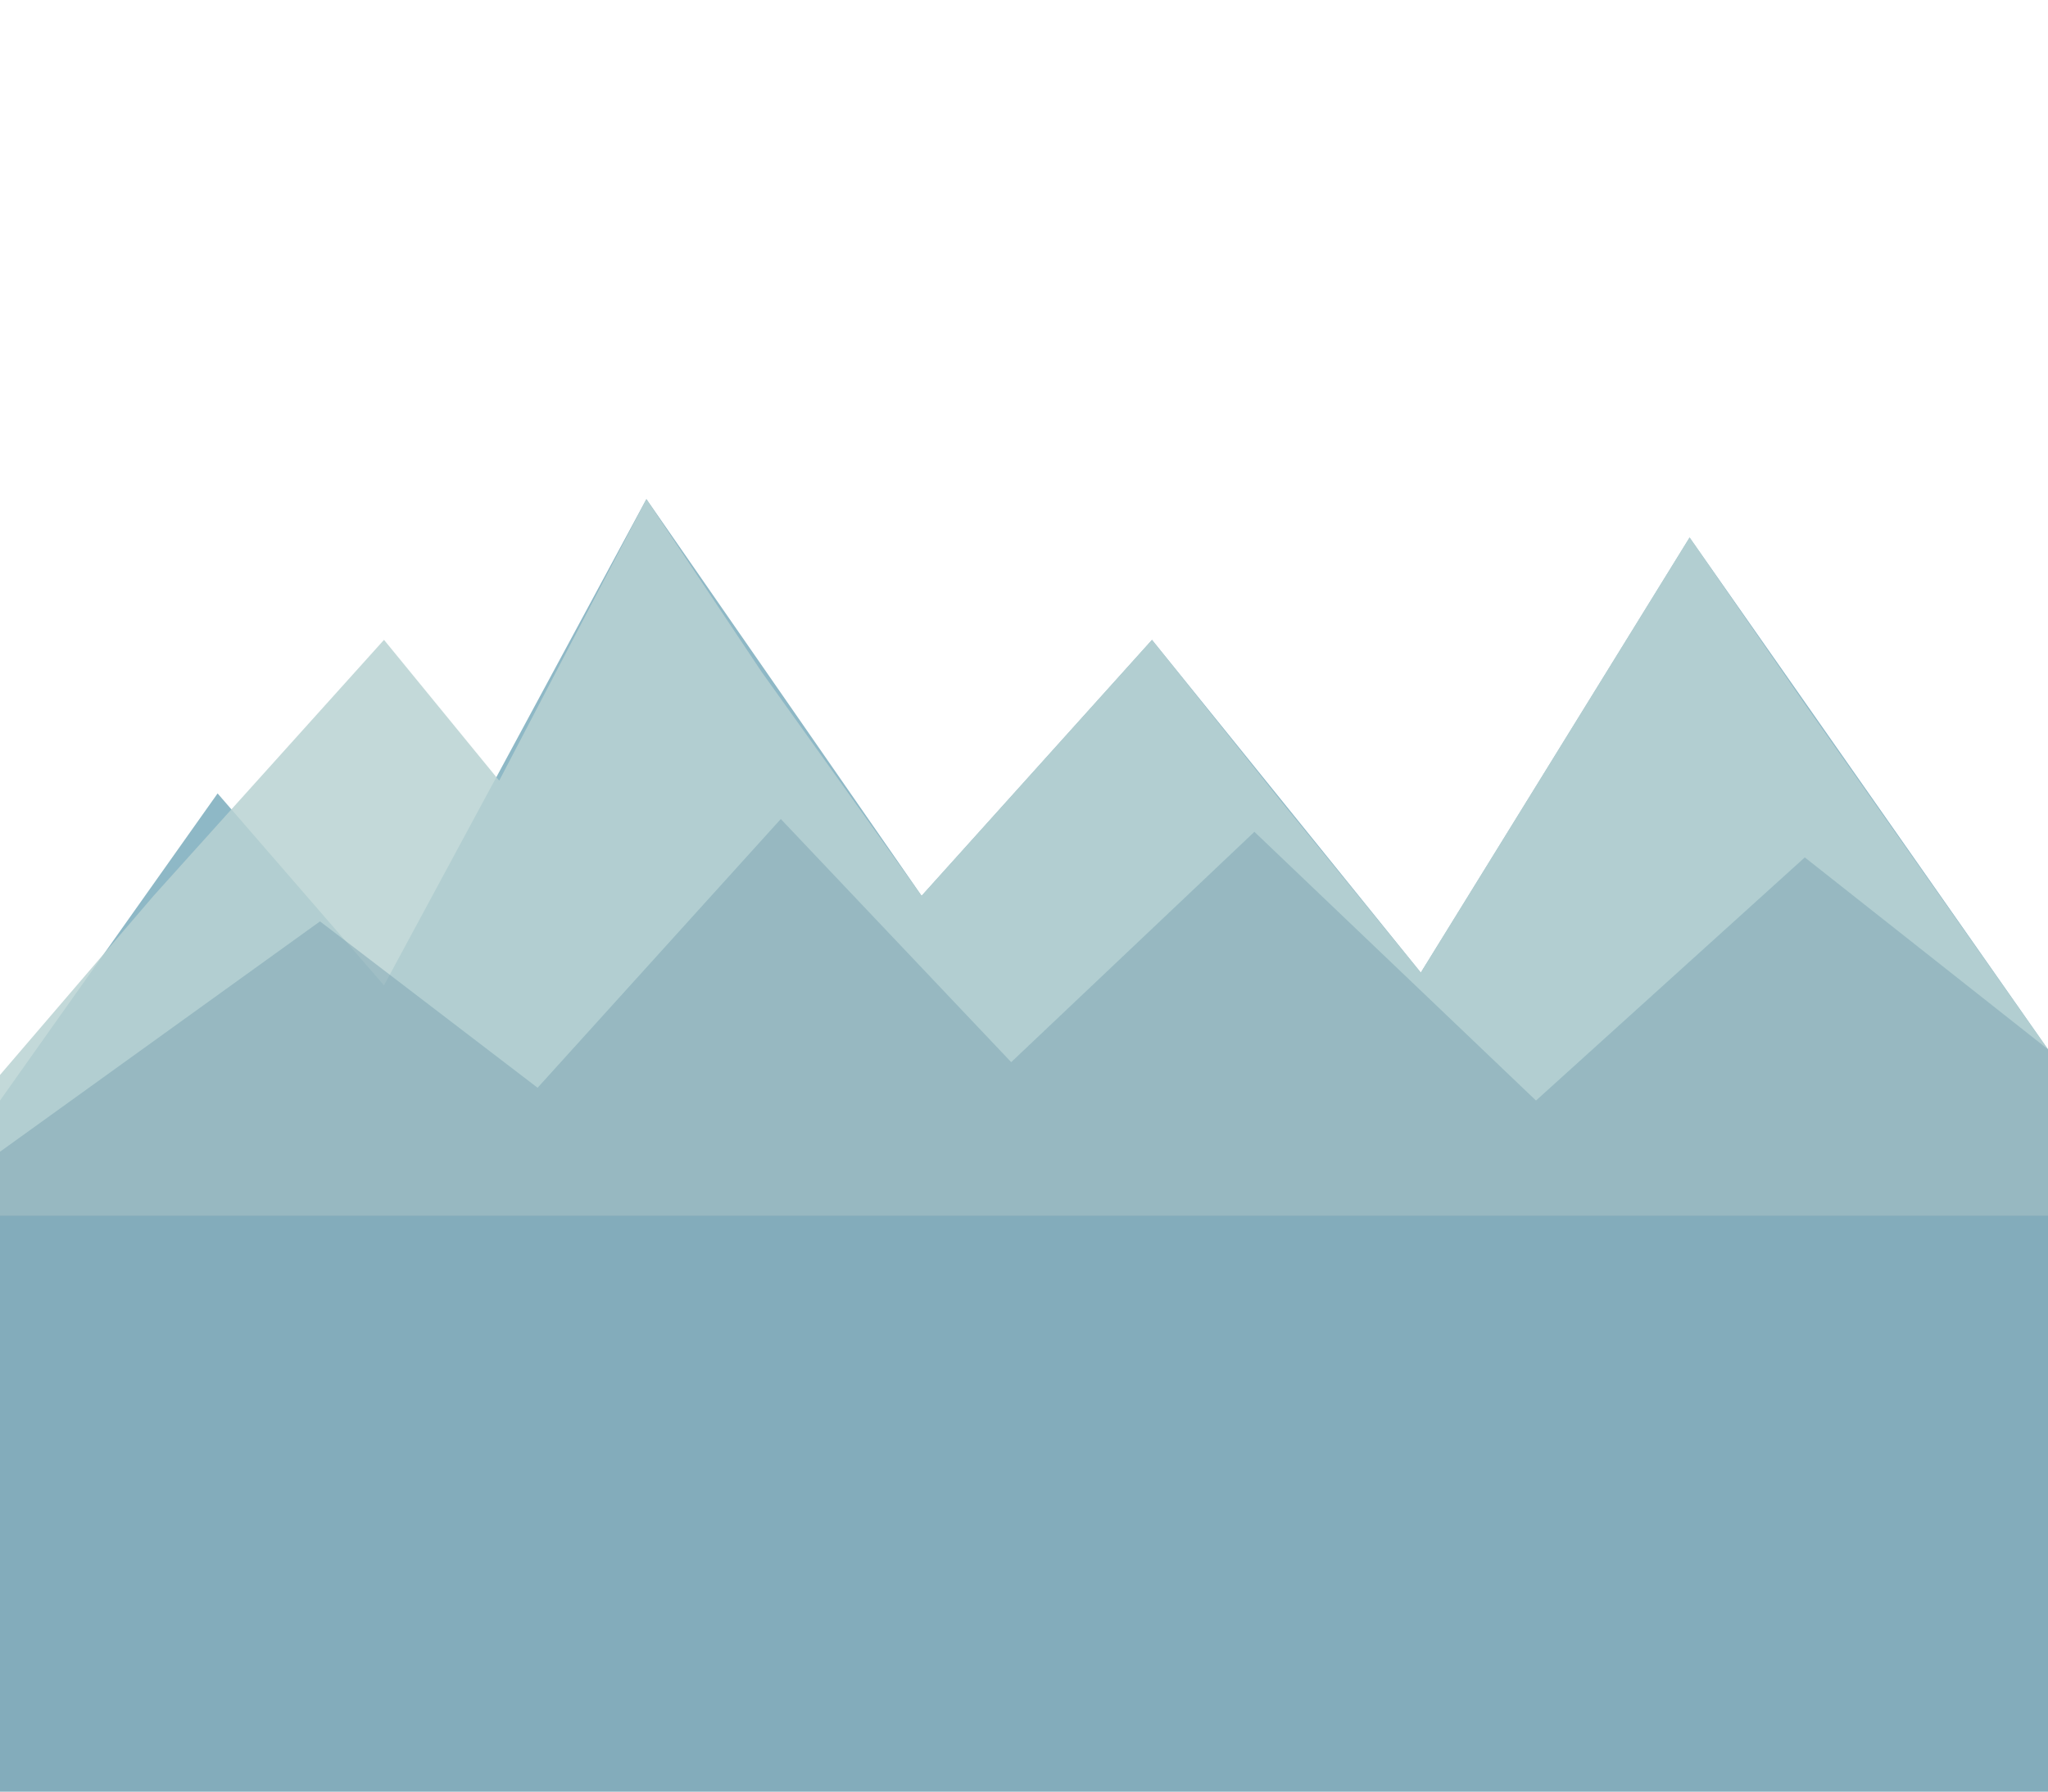
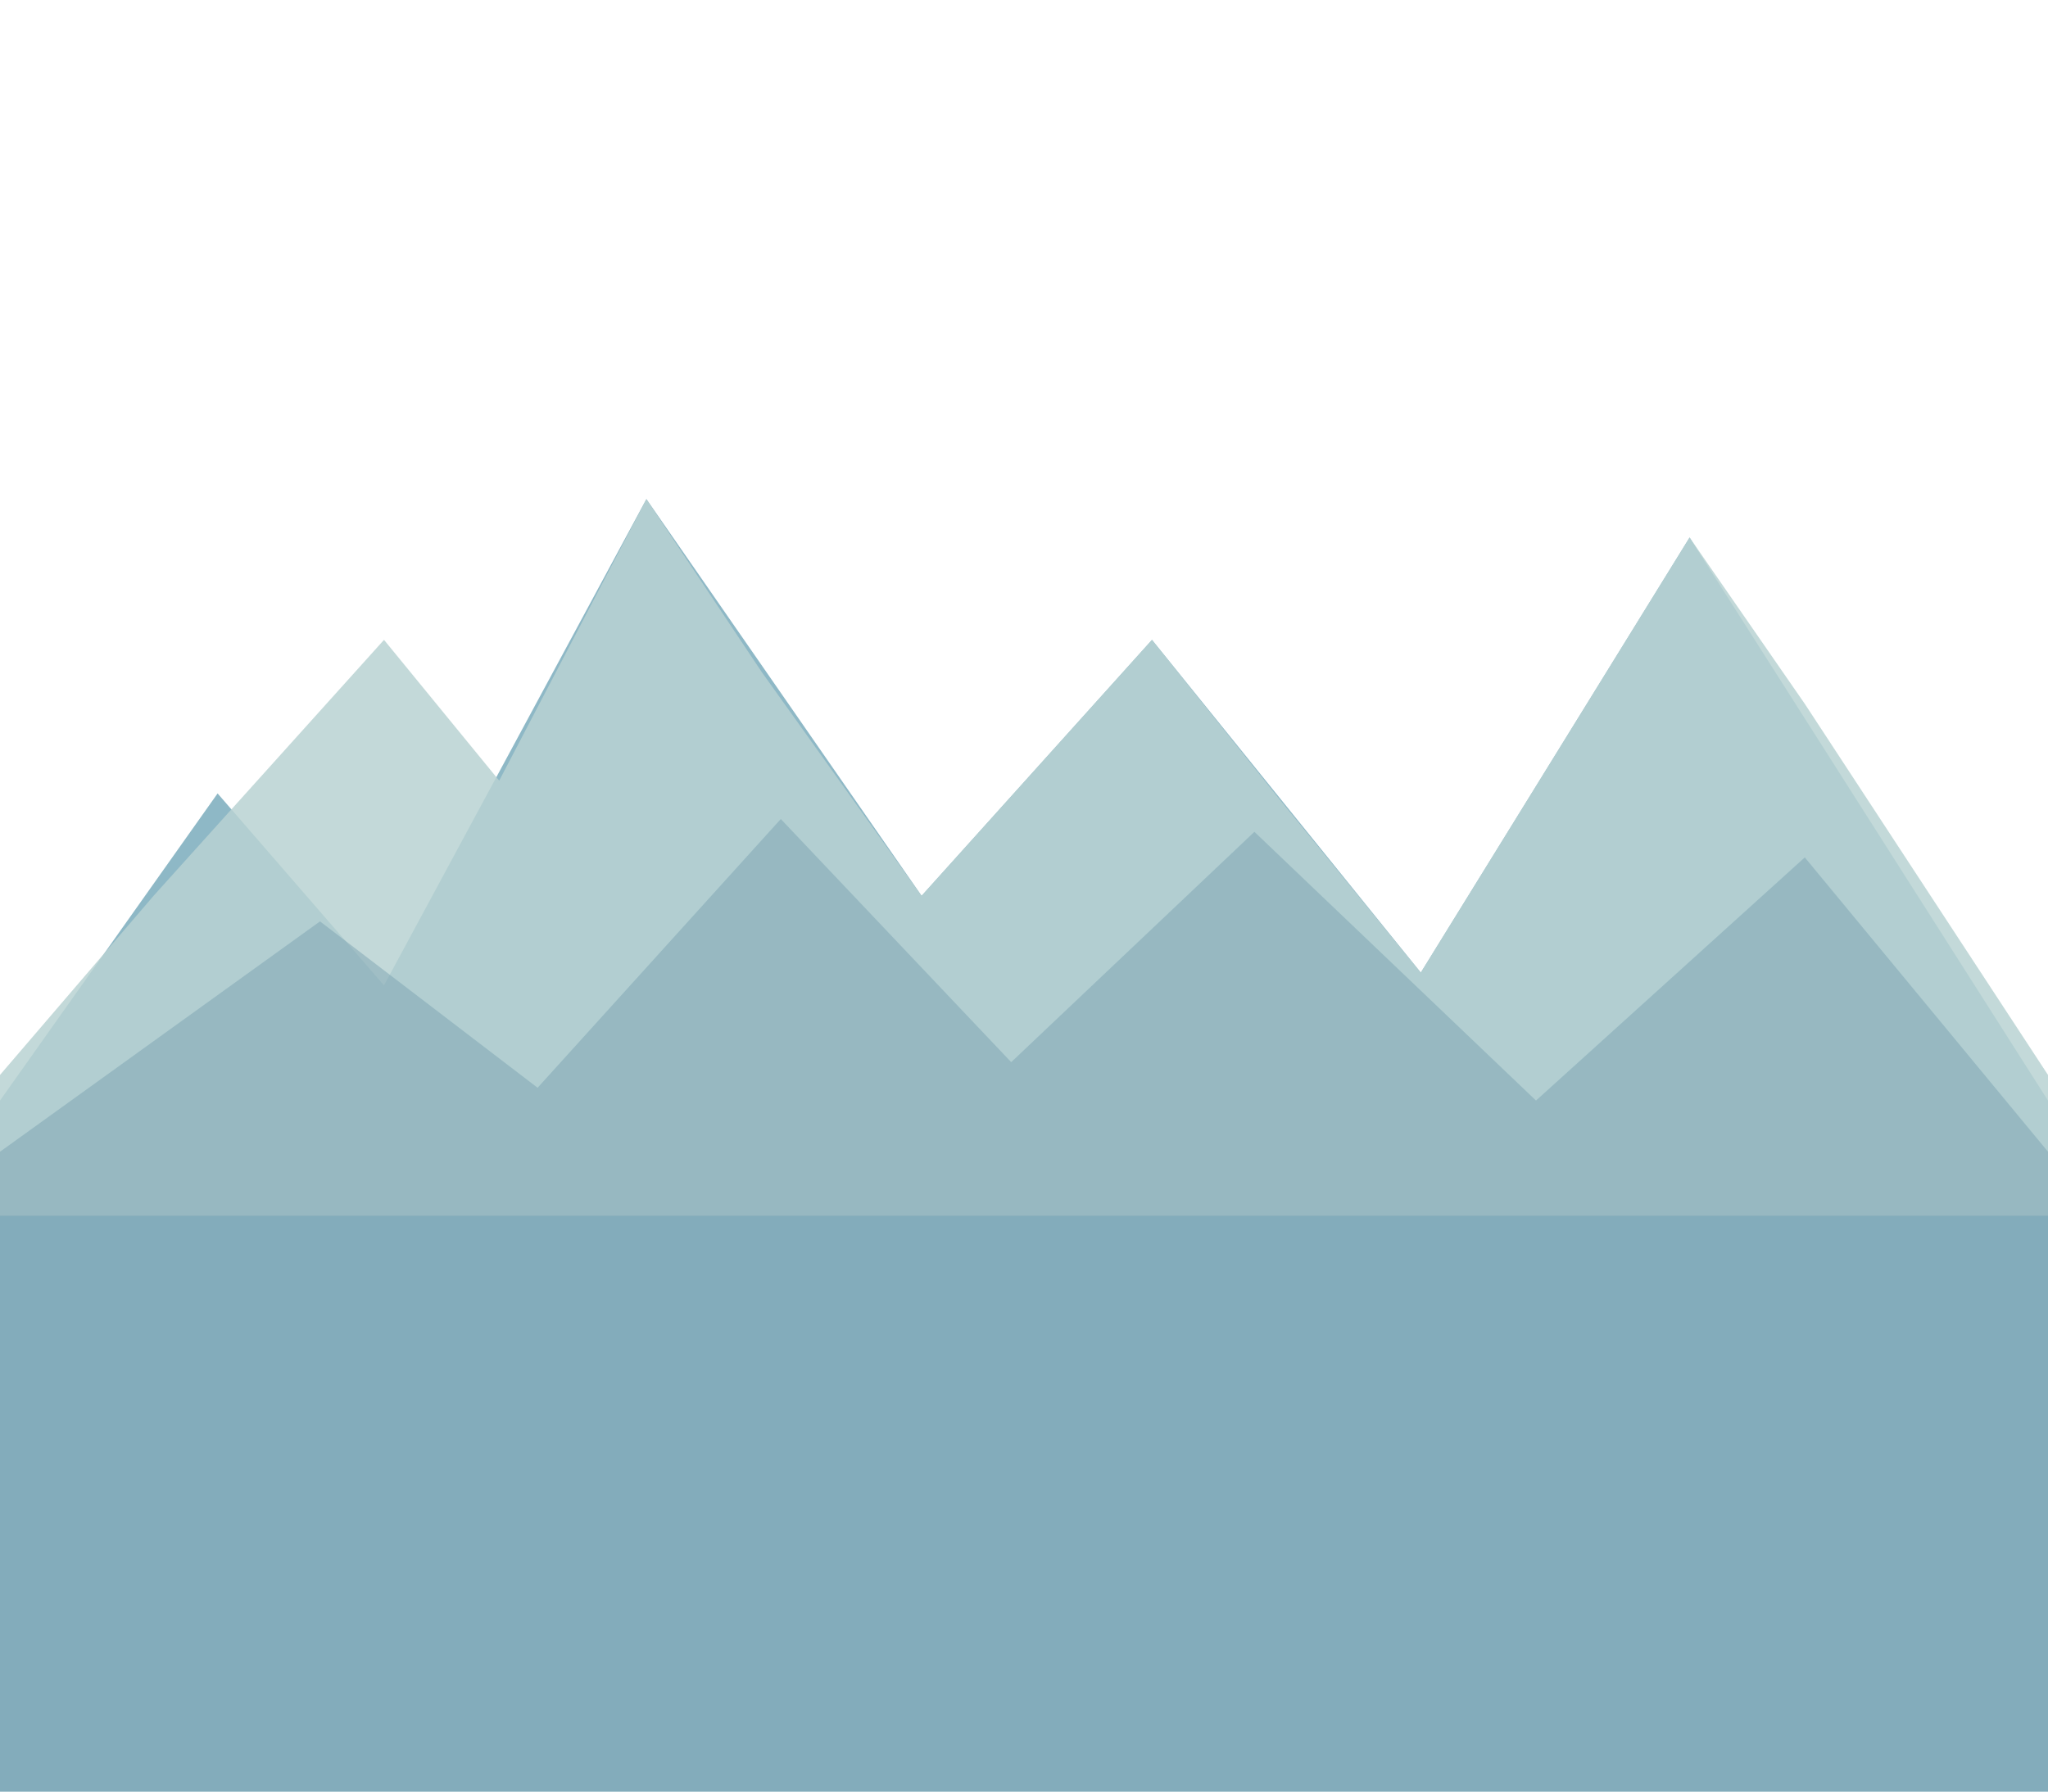
<svg xmlns="http://www.w3.org/2000/svg" width="1600" height="1400" viewBox="0 0 1600 1400">
-   <path fill="#8eb8c6" d="M0 860 170 620 300 770 505 390 720 700 900 500 1110 760 1320 420 1600 820V1400H0z" />
-   <path fill="#b9d2d2" opacity=".85" d="M120 700 300 500 390 610 505 390 595 525 720 700 900 500 1000 625 1110 760 1320 420 1410 550 1600 820v130H0v-110z" />
-   <path fill="#759eae" opacity=".45" d="M0 900 250 720 420 850 610 640 790 830 980 650 1200 860 1410 670 1600 820V1400H0z" />
+   <path fill="#8eb8c6" d="M0 860 170 620 300 770 505 390 720 700 900 500 1110 760 1320 420 1600 860V1400H0z" />
+   <path fill="#b9d2d2" opacity=".85" d="M120 700 300 500 390 610 505 390 595 525 720 700 900 500 1000 625 1110 760 1320 420 1410 550 1600 840v110H0v-110z" />
+   <path fill="#759eae" opacity=".45" d="M0 900 250 720 420 850 610 640 790 830 980 650 1200 860 1410 670 1600 900V1400H0z" />
</svg>
